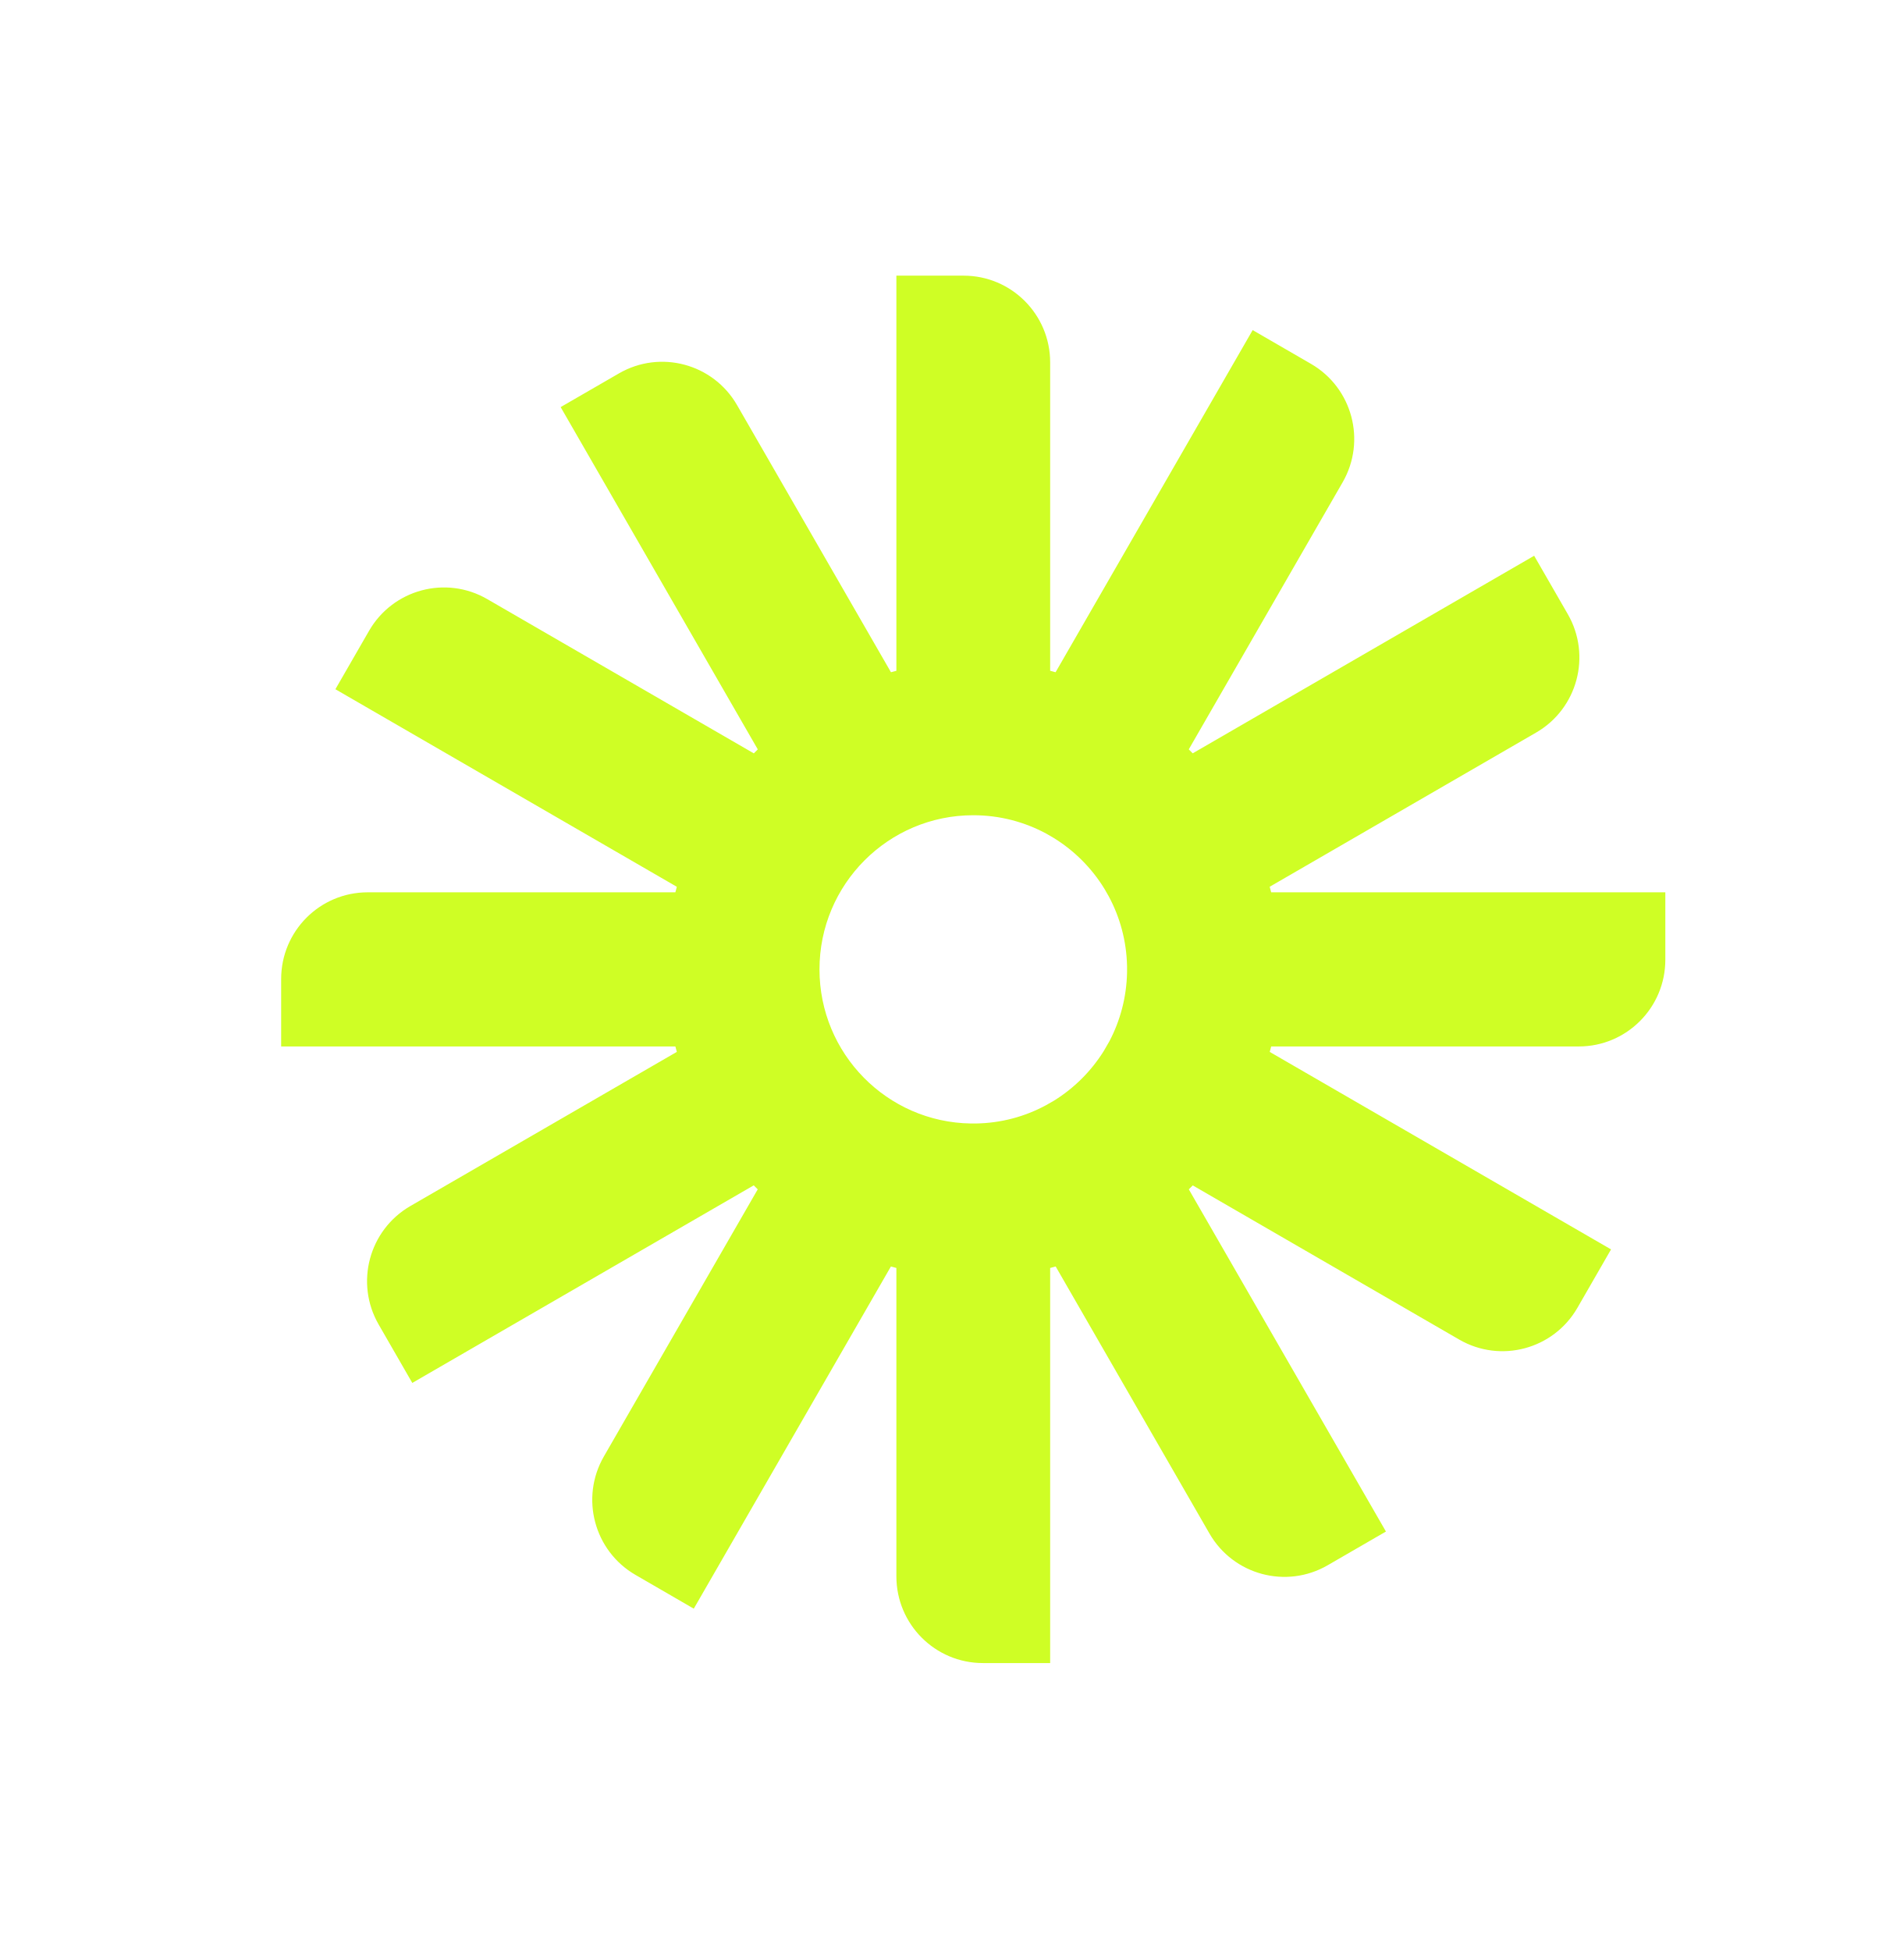
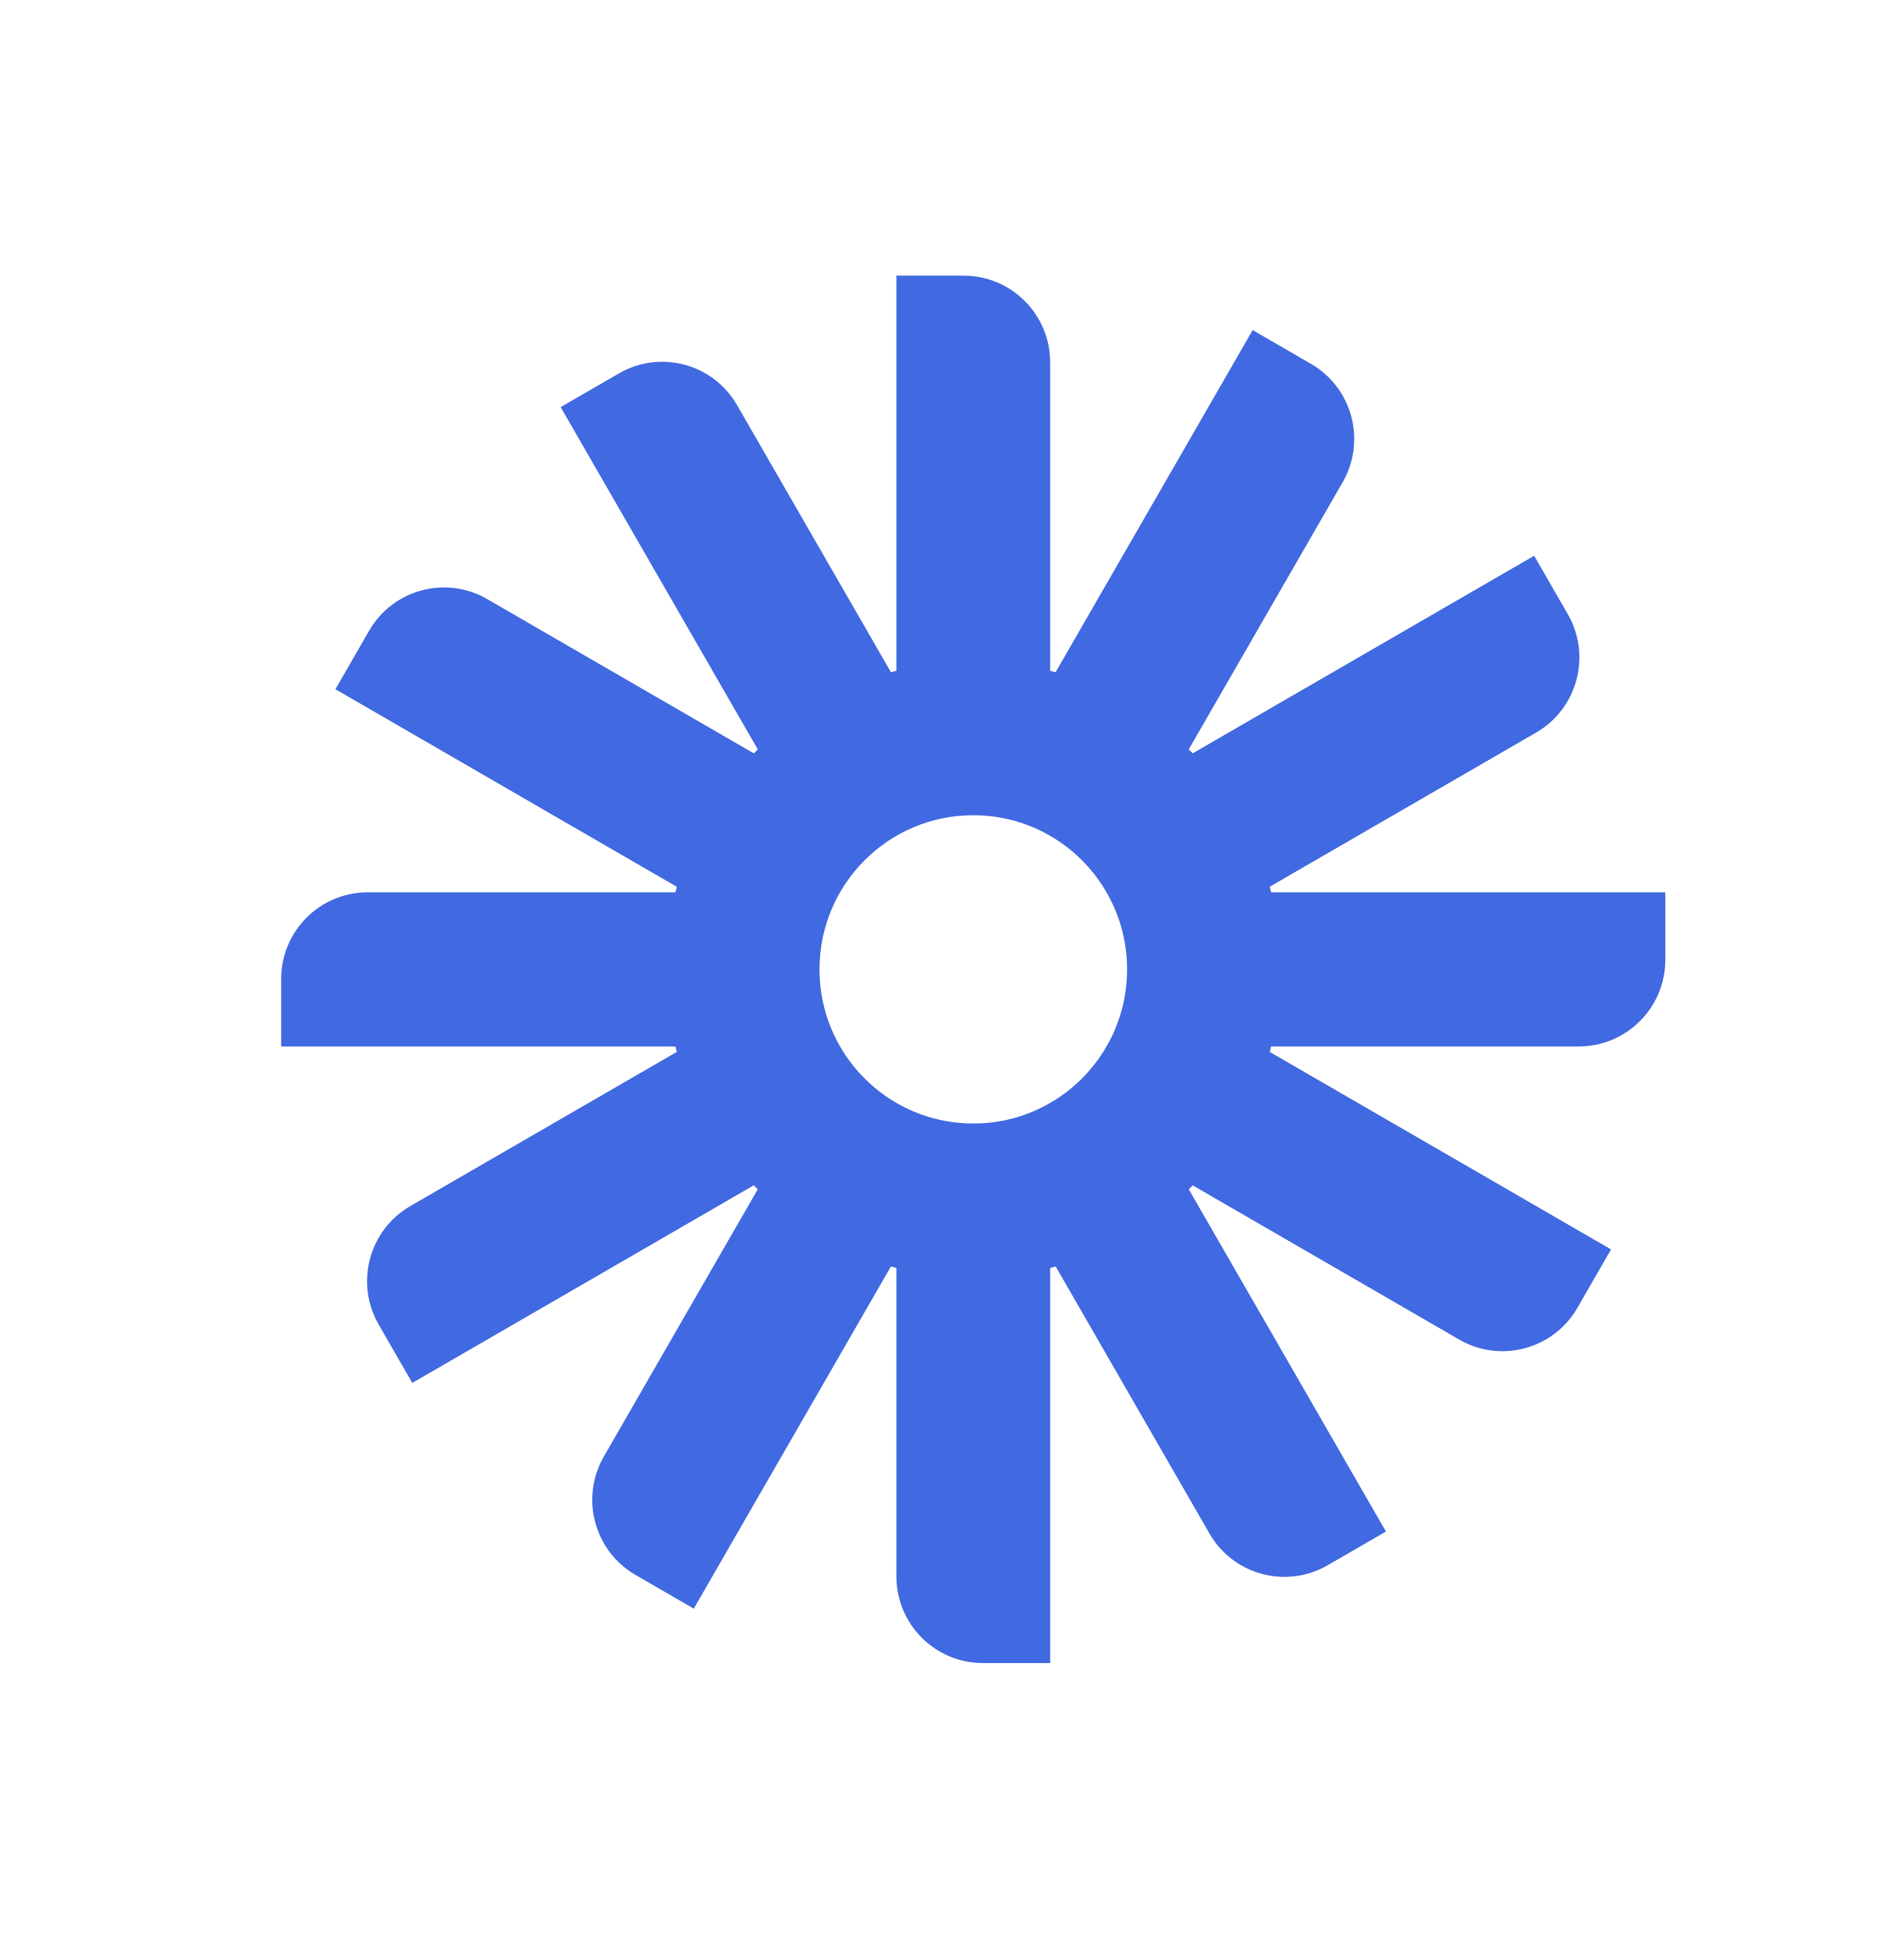
<svg xmlns="http://www.w3.org/2000/svg" width="40" height="41" viewBox="0 0 40 41" fill="none">
-   <path fill-rule="evenodd" clip-rule="evenodd" d="M20.253 5.793C21.257 5.793 22.071 6.609 22.071 7.615V14.096C22.109 14.106 22.148 14.116 22.185 14.127L26.327 6.937L27.552 7.646C28.422 8.149 28.72 9.263 28.218 10.135L24.984 15.748C25.012 15.775 25.04 15.803 25.067 15.831L32.243 11.679L32.95 12.906C33.452 13.778 33.154 14.892 32.284 15.395L26.685 18.635C26.696 18.674 26.706 18.713 26.716 18.752H35V20.169C35 21.175 34.186 21.991 33.182 21.991H26.716C26.706 22.029 26.696 22.068 26.686 22.106L33.859 26.256L33.152 27.484C32.65 28.355 31.538 28.654 30.668 28.151L25.068 24.911C25.041 24.939 25.013 24.966 24.985 24.994L29.128 32.185L27.903 32.894C27.033 33.397 25.921 33.098 25.419 32.227L22.187 26.615C22.148 26.626 22.11 26.636 22.071 26.646V34.949H20.657C19.653 34.949 18.839 34.133 18.839 33.127V26.646C18.8 26.636 18.762 26.626 18.724 26.615L14.581 33.806L13.357 33.097C12.487 32.594 12.189 31.48 12.691 30.608L15.925 24.994C15.897 24.966 15.869 24.938 15.841 24.91L8.665 29.062L7.958 27.834C7.456 26.963 7.754 25.849 8.624 25.345L14.225 22.105C14.214 22.067 14.204 22.029 14.194 21.991H5.909V20.574C5.909 19.567 6.723 18.752 7.727 18.752H14.194C14.204 18.713 14.214 18.675 14.225 18.636L7.049 14.484L7.756 13.257C8.258 12.385 9.37 12.086 10.24 12.59L15.843 15.832C15.87 15.804 15.898 15.776 15.926 15.748L11.783 8.555L13.008 7.847C13.877 7.344 14.989 7.642 15.491 8.514L18.725 14.127C18.763 14.117 18.801 14.106 18.839 14.097V5.793H20.253ZM23.316 21.882L23.194 22.093C22.931 22.512 22.575 22.867 22.155 23.128L21.982 23.227C21.541 23.465 21.038 23.603 20.504 23.61H20.407C18.644 23.585 17.223 22.144 17.223 20.371C17.223 18.582 18.67 17.132 20.455 17.132C21.012 17.132 21.535 17.273 21.992 17.52L22.145 17.609C22.579 17.876 22.945 18.243 23.211 18.677L23.3 18.832C23.537 19.271 23.676 19.772 23.687 20.304V20.439C23.676 20.959 23.543 21.45 23.316 21.882Z" fill="#CFFE25" />
+   <path fill-rule="evenodd" clip-rule="evenodd" d="M20.253 5.793C21.257 5.793 22.071 6.609 22.071 7.615V14.096C22.109 14.106 22.148 14.116 22.185 14.127L26.327 6.937L27.552 7.646C28.422 8.149 28.72 9.263 28.218 10.135L24.984 15.748C25.012 15.775 25.04 15.803 25.067 15.831L32.243 11.679L32.95 12.906C33.452 13.778 33.154 14.892 32.284 15.395L26.685 18.635C26.696 18.674 26.706 18.713 26.716 18.752H35V20.169C35 21.175 34.186 21.991 33.182 21.991H26.716C26.706 22.029 26.696 22.068 26.686 22.106L33.859 26.256L33.152 27.484C32.65 28.355 31.538 28.654 30.668 28.151L25.068 24.911C25.041 24.939 25.013 24.966 24.985 24.994L29.128 32.185L27.903 32.894C27.033 33.397 25.921 33.098 25.419 32.227L22.187 26.615C22.148 26.626 22.11 26.636 22.071 26.646V34.949H20.657C19.653 34.949 18.839 34.133 18.839 33.127V26.646C18.8 26.636 18.762 26.626 18.724 26.615L14.581 33.806L13.357 33.097C12.487 32.594 12.189 31.48 12.691 30.608L15.925 24.994C15.897 24.966 15.869 24.938 15.841 24.91L8.665 29.062L7.958 27.834C7.456 26.963 7.754 25.849 8.624 25.345L14.225 22.105C14.214 22.067 14.204 22.029 14.194 21.991H5.909V20.574C5.909 19.567 6.723 18.752 7.727 18.752H14.194C14.204 18.713 14.214 18.675 14.225 18.636L7.049 14.484L7.756 13.257C8.258 12.385 9.37 12.086 10.24 12.59L15.843 15.832C15.87 15.804 15.898 15.776 15.926 15.748L11.783 8.555L13.008 7.847C13.877 7.344 14.989 7.642 15.491 8.514L18.725 14.127C18.763 14.117 18.801 14.106 18.839 14.097V5.793H20.253ZM23.316 21.882L23.194 22.093C22.931 22.512 22.575 22.867 22.155 23.128L21.982 23.227C21.541 23.465 21.038 23.603 20.504 23.61H20.407C18.644 23.585 17.223 22.144 17.223 20.371C17.223 18.582 18.67 17.132 20.455 17.132C21.012 17.132 21.535 17.273 21.992 17.52L22.145 17.609C22.579 17.876 22.945 18.243 23.211 18.677L23.3 18.832C23.537 19.271 23.676 19.772 23.687 20.304V20.439C23.676 20.959 23.543 21.45 23.316 21.882Z" fill="#4169E1" />
</svg>
